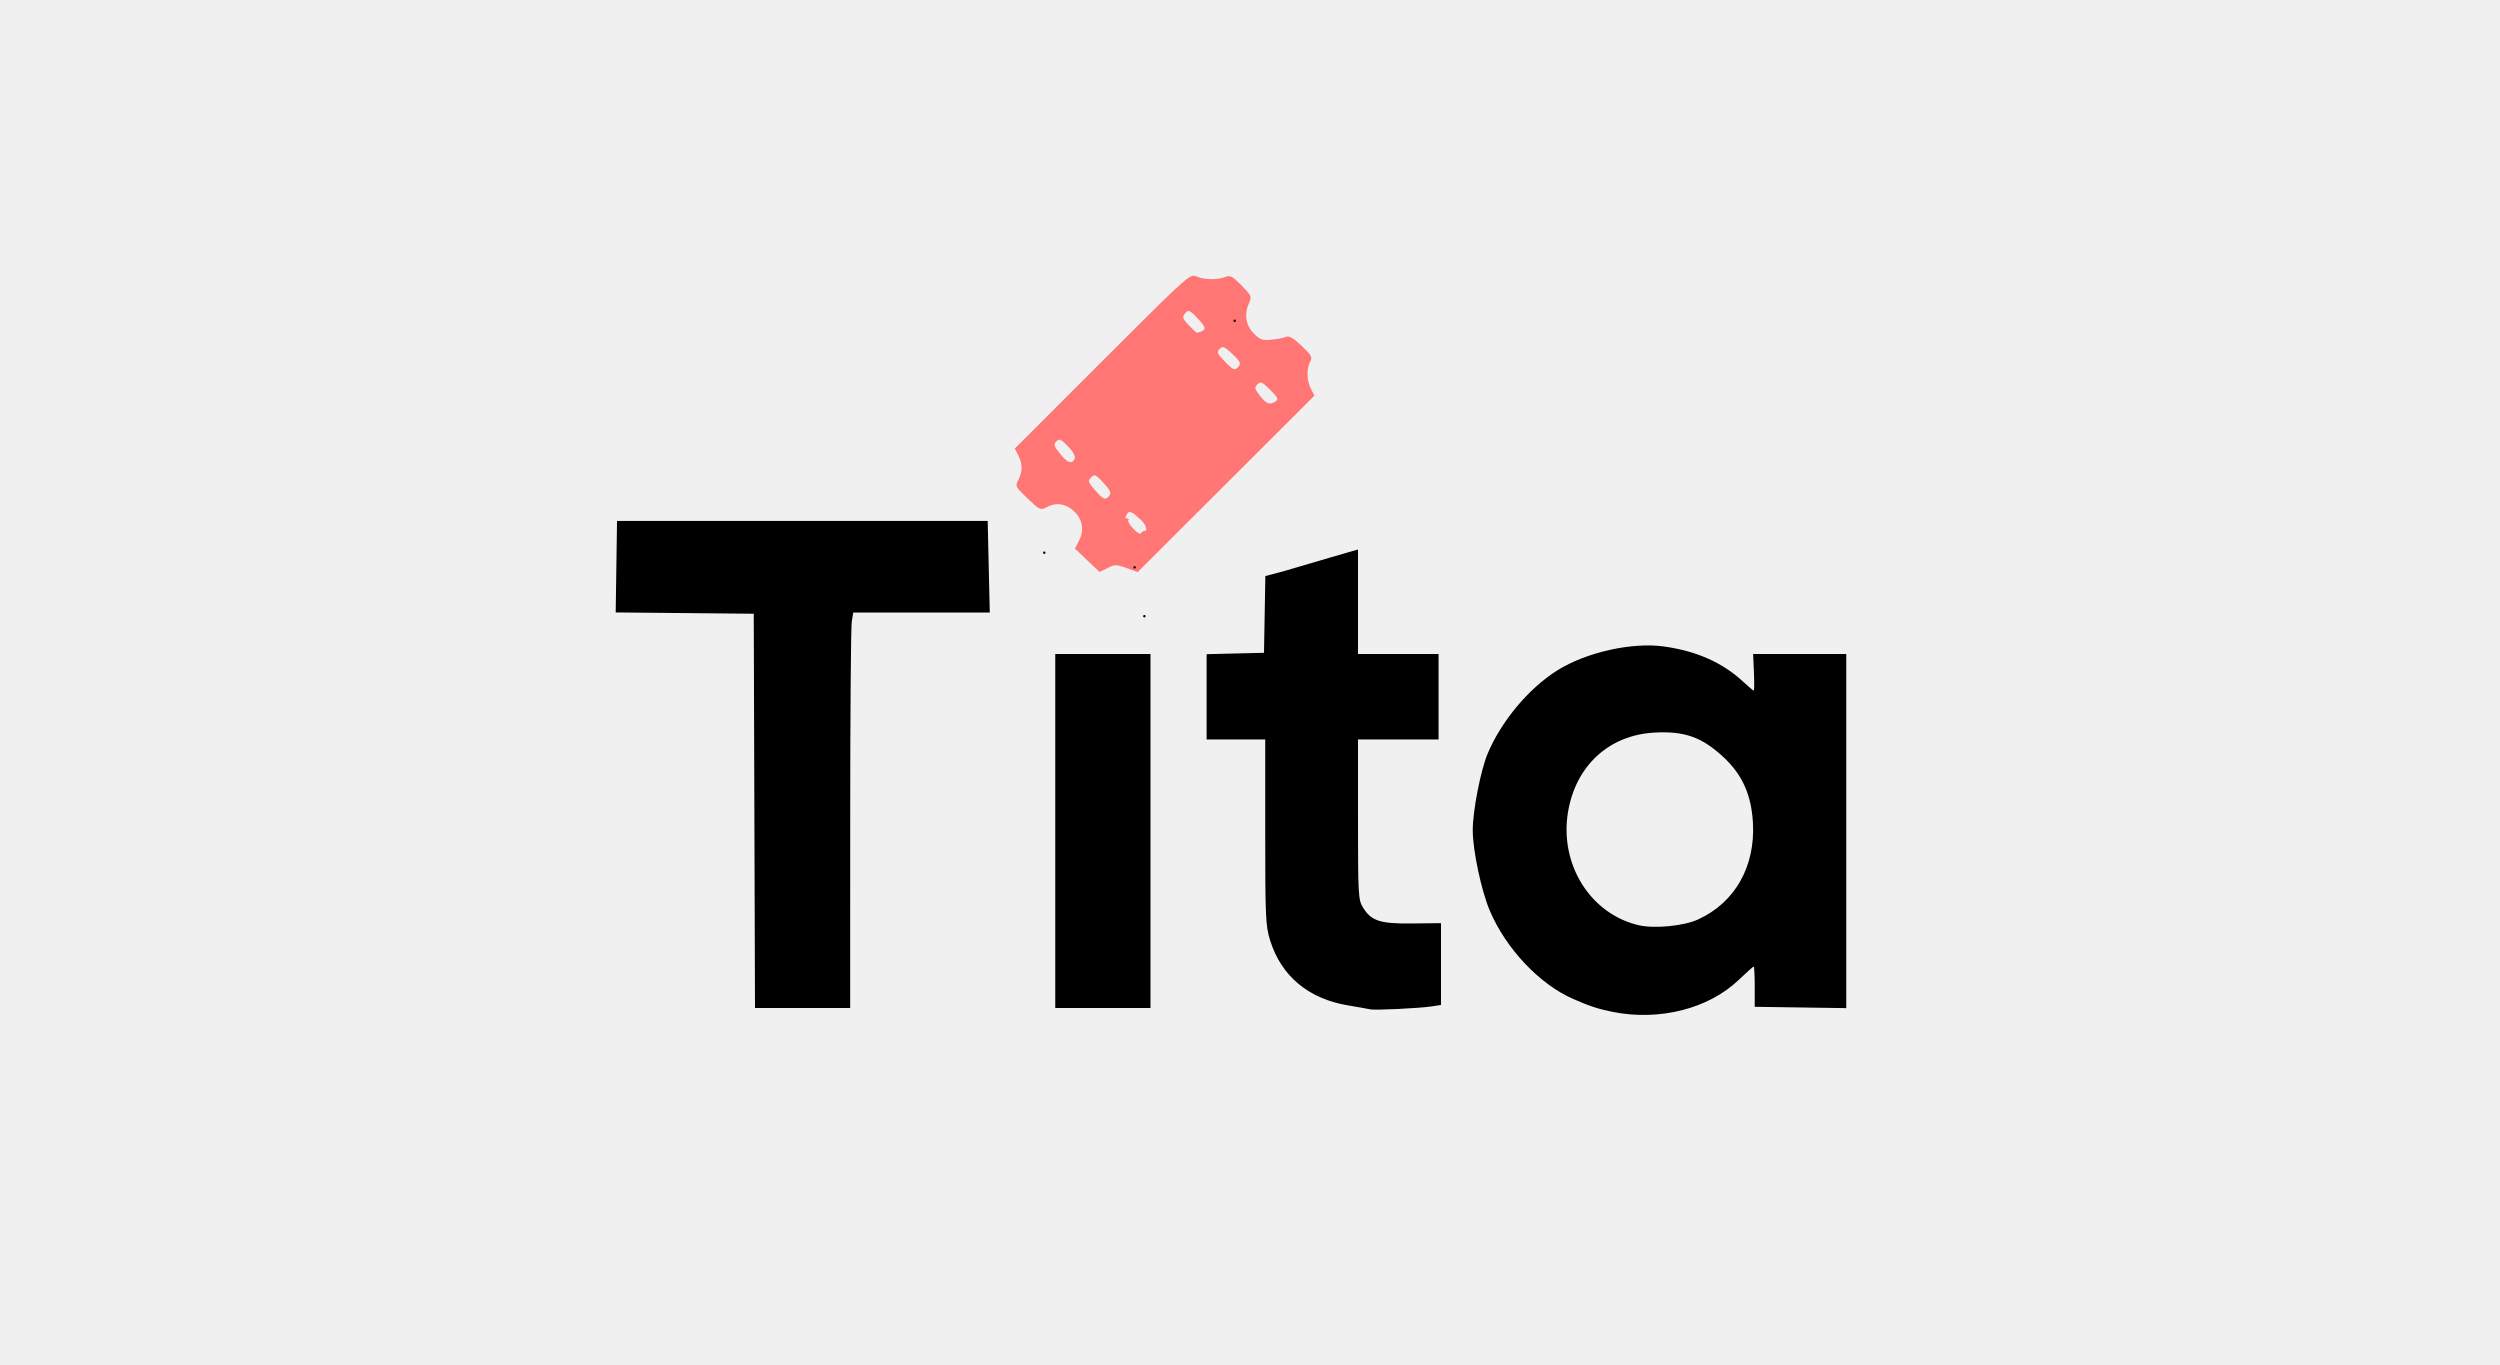
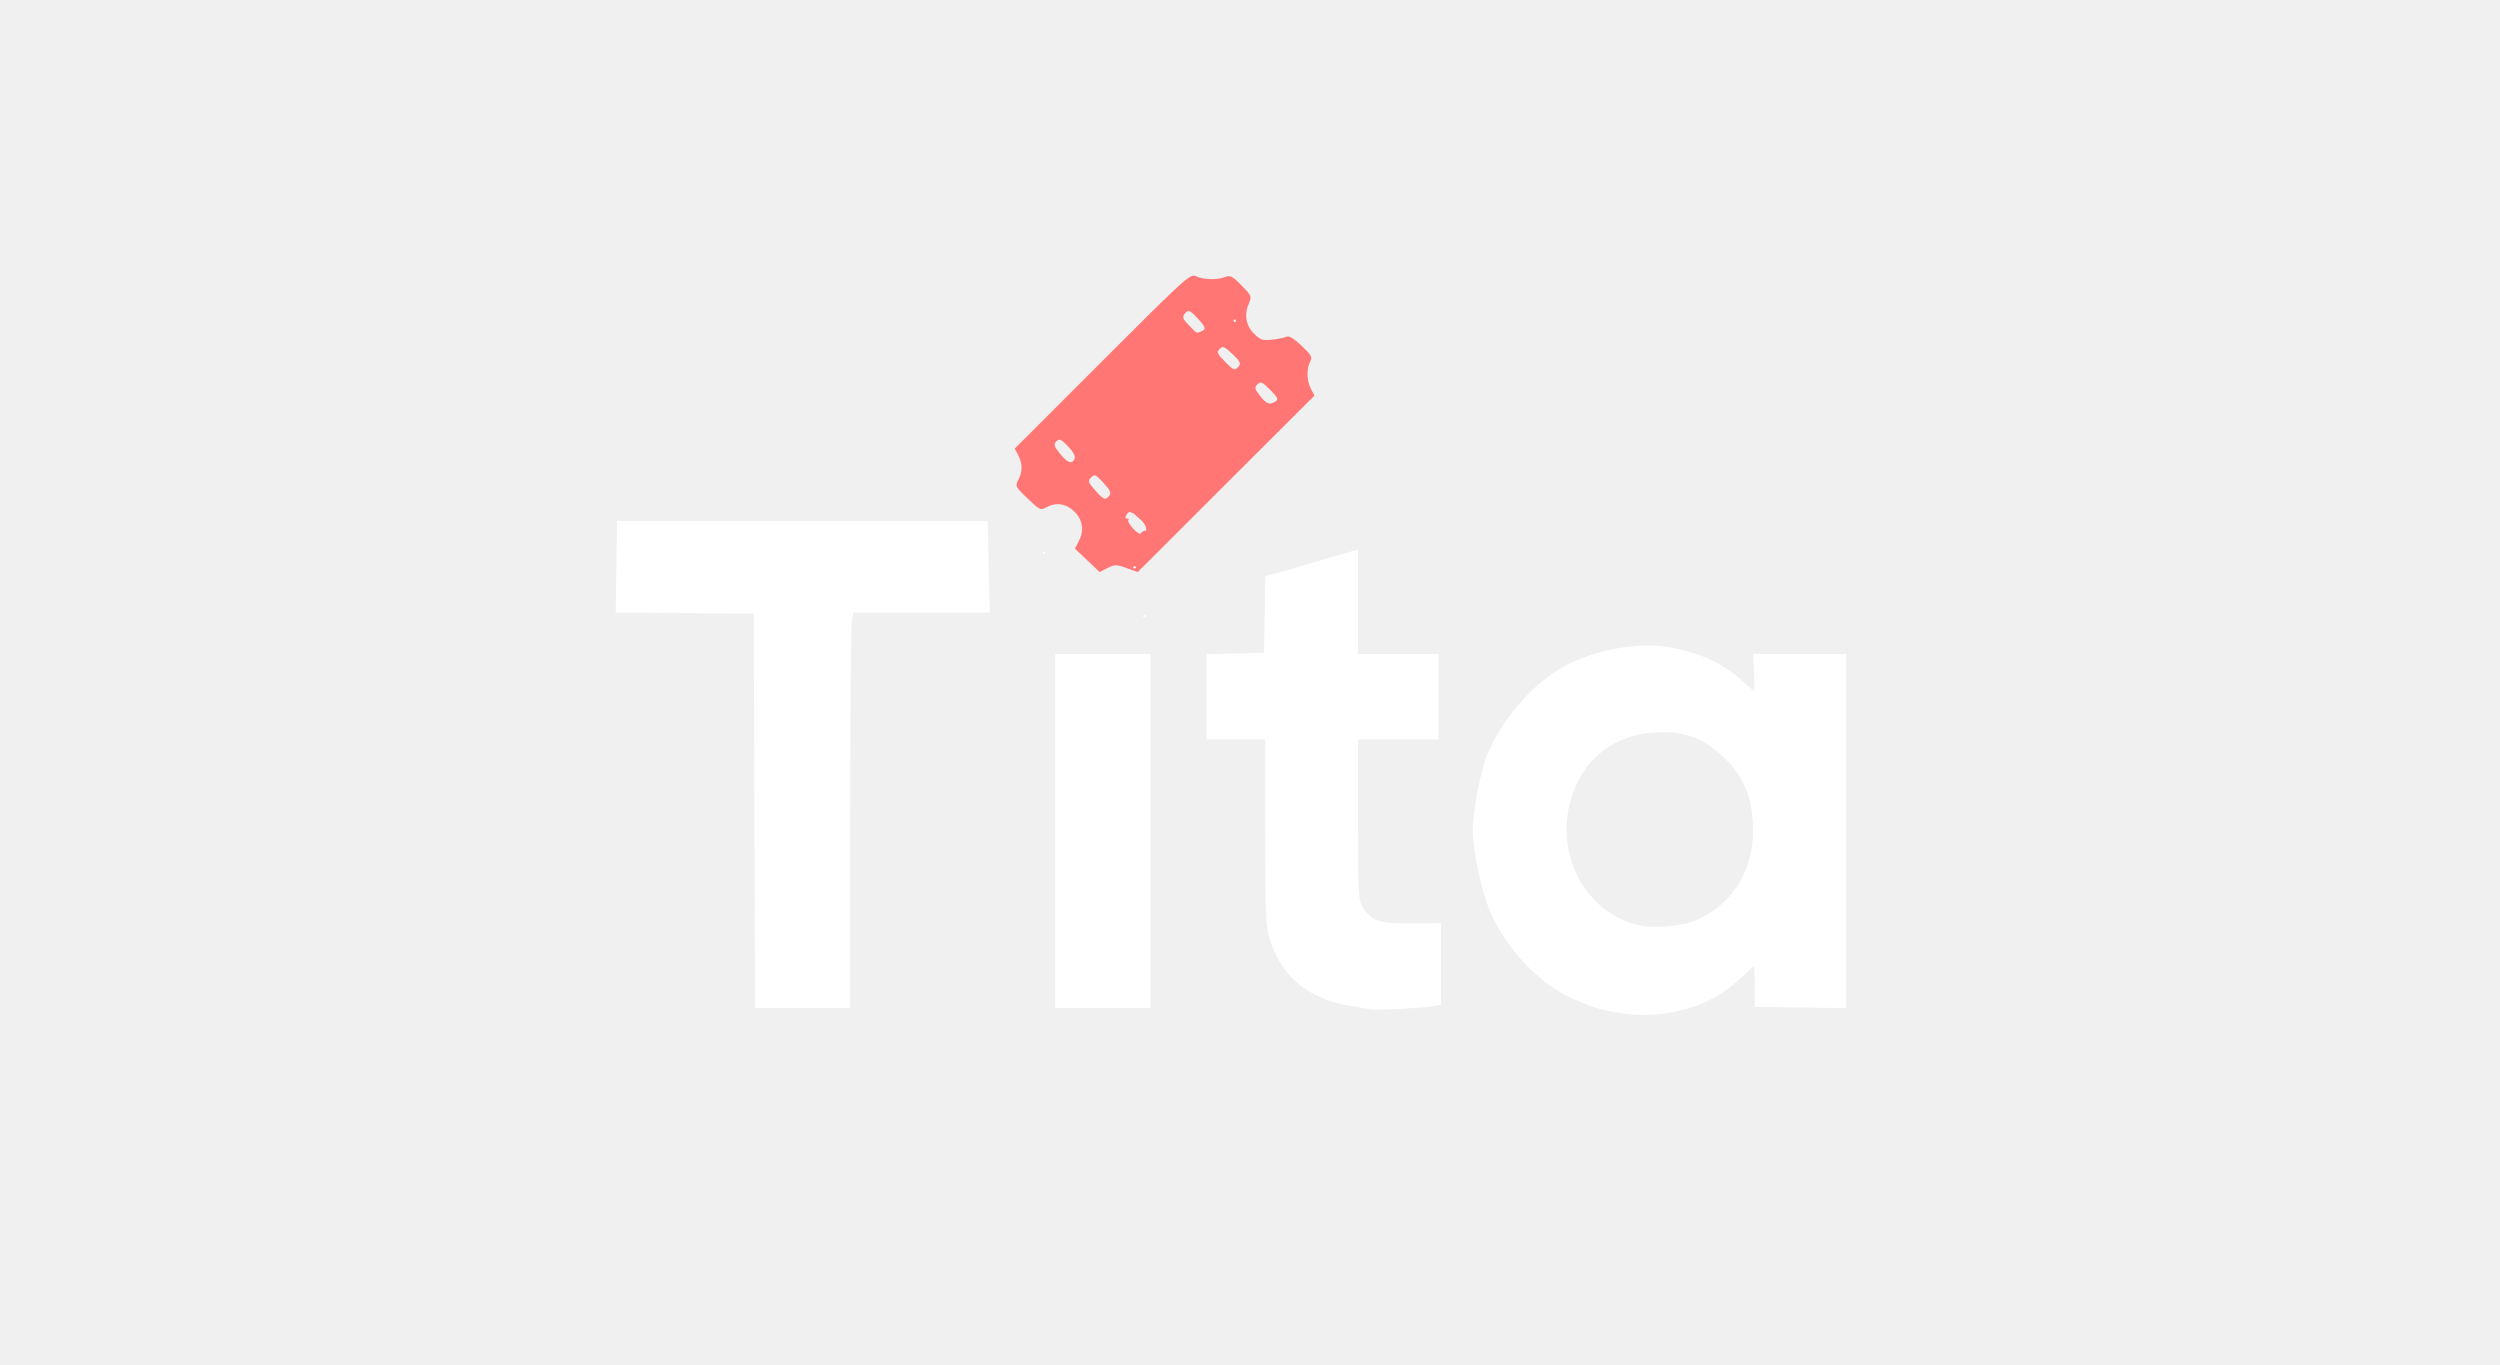
<svg xmlns="http://www.w3.org/2000/svg" version="1.1" id="svg1" width="1024" height="559" viewBox="0 0 1024 559">
  <defs id="defs1" />
  <g id="g1" style="display:inline">
    <path id="path9" style="mix-blend-mode:normal;fill:#ff7675;fill-opacity:1;fill-rule:nonzero" d="m 489.053,112.923 c -2.365,-0.129 -6.933,4.364 -37.531,34.953 l -35.877,35.865 1.434,2.773 c 1.803,3.487 1.811,6.622 0.025,10.045 -1.35,2.587 -1.225,2.839 3.809,7.643 4.905,4.681 5.345,4.887 7.652,3.609 3.751,-2.077 7.486,-1.685 10.838,1.135 3.898,3.28 4.884,8.039 2.588,12.48 l -1.697,3.285 5.049,4.789 5.049,4.791 3.258,-1.625 c 3.009,-1.501 3.604,-1.5 7.811,0.014 l 4.553,1.639 36.189,-36.137 36.188,-36.137 -1.438,-2.781 c -1.725,-3.336 -1.862,-8.223 -0.309,-11.125 0.998,-1.864 0.579,-2.634 -3.539,-6.525 -3.415,-3.227 -5.13,-4.208 -6.381,-3.65 -0.941,0.419 -3.612,0.956 -5.938,1.191 -3.666,0.372 -4.63,0.026 -7.25,-2.594 -3.315,-3.315 -3.993,-7.954 -1.848,-12.662 1.081,-2.373 0.83,-2.933 -3.133,-6.971 -3.745,-3.816 -4.629,-4.27 -6.742,-3.467 -3.355,1.276 -8.695,1.156 -11.811,-0.264 -0.317,-0.145 -0.611,-0.257 -0.949,-0.275 z m -2.23,14.471 c 0.733,0.02 1.68,0.822 3.438,2.686 3.663,3.884 3.939,4.828 1.67,5.699 -1.984,0.761 -1.469,1.01 -4.668,-2.254 -3.111,-3.174 -3.249,-3.688 -1.502,-5.559 0.353,-0.378 0.678,-0.583 1.062,-0.572 z m 13.971,14.793 c 0.81,-0.042 1.836,0.776 4.014,2.83 3.017,2.847 3.55,3.852 2.623,4.969 -1.649,1.987 -2.117,1.82 -5.926,-2.109 -2.983,-3.077 -3.222,-3.688 -1.941,-4.969 0.44,-0.44 0.806,-0.699 1.23,-0.721 z m 15.498,14.502 c 0.806,-0.032 1.815,0.83 3.98,3.002 3.105,3.115 3.485,3.915 2.24,4.709 -2.484,1.584 -3.732,1.142 -6.395,-2.26 -2.241,-2.864 -2.368,-3.421 -1.064,-4.725 0.448,-0.448 0.816,-0.71 1.238,-0.727 z m -82.432,23.416 c 0.762,-0.031 1.693,0.758 3.58,2.705 2.087,2.154 3.112,4.03 2.736,5.01 -0.961,2.503 -2.951,1.834 -6.033,-2.029 -2.472,-3.098 -2.673,-3.791 -1.455,-5.01 0.419,-0.419 0.773,-0.659 1.172,-0.676 z m 14.457,14.611 c 0.766,0.017 1.696,0.915 3.697,3.1 2.745,2.996 3.268,4.143 2.385,5.207 -1.663,2.004 -2.351,1.738 -5.867,-2.268 -2.901,-3.304 -3.045,-3.772 -1.611,-5.205 0.537,-0.537 0.937,-0.844 1.396,-0.834 z m 14.357,15.027 c 0.434,-0.015 0.968,0.266 1.791,0.689 0.705,0.673 1.753,1.618 3.254,2.91 0.373,0.321 0.911,1.119 1.324,1.777 0.325,0.822 0.823,2.266 0.176,2.266 -0.847,0 -1.696,0.472 -1.889,1.049 -0.192,0.577 -1.586,-0.243 -3.098,-1.82 -1.511,-1.577 -2.443,-3.174 -2.068,-3.549 0.374,-0.374 0.152,-0.68 -0.494,-0.68 -0.884,0 -0.895,-0.449 -0.043,-1.812 0.359,-0.575 0.664,-0.817 1.047,-0.83 z" />
-     <path style="fill:#000000" d="m 660.696,414.496 c -5.966,-1.179 -9.63,-2.378 -16.461,-5.387 -13.722,-6.044 -27.398,-20.551 -33.999,-36.062 -3.495,-8.213 -7.001,-24.755 -7.001,-33.033 0,-7.833 3.226,-24.413 6.083,-31.265 5.547,-13.302 16.88,-26.854 28.575,-34.171 11.862,-7.421 30.535,-11.606 43.649,-9.782 13.269,1.845 23.876,6.531 32.241,14.242 2.296,2.117 4.35,3.849 4.563,3.851 0.213,0.001 0.24,-3.374 0.059,-7.5 l -0.329,-7.502 h 19.079 19.079 v 72.522 72.522 l -18.75,-0.272 -18.75,-0.272 v -8.252 c 0,-4.538 -0.184,-8.251 -0.41,-8.25 -0.225,8.7e-4 -3.03,2.502 -6.234,5.557 -12.299,11.731 -32.338,16.821 -51.396,13.055 z m 34.854,-37.898 c 15.118,-6.921 23.484,-21.703 22.445,-39.658 -0.659,-11.375 -4.303,-19.535 -11.915,-26.68 -8.877,-8.332 -16.11,-10.906 -28.61,-10.182 -18.508,1.071 -32.095,13.644 -35.224,32.593 -3.532,21.391 9.2,41.728 28.99,46.302 6.463,1.494 18.416,0.326 24.315,-2.374 z m -134.315,36.826 c -0.825,-0.196 -4.875,-0.914 -9,-1.596 -16.273,-2.689 -27.479,-12.041 -32.011,-26.713 -1.837,-5.949 -1.989,-9.334 -1.989,-44.335 V 302.886 h -12 -12 v -17.468 -17.468 l 11.75,-0.282 11.75,-0.282 0.275,-15.718 0.275,-15.718 4.225,-1.099 c 2.324,-0.604 5.575,-1.524 7.225,-2.043 1.65,-0.519 8.287,-2.472 14.75,-4.339 l 11.75,-3.394 v 21.405 21.405 h 16.5 16.5 v 17.5 17.5 h -16.5 -16.5 l 0.004,32.75 c 0.004,30.718 0.125,32.949 1.956,35.951 3.445,5.649 6.996,6.816 20.29,6.666 l 11.75,-0.133 v 16.755 16.755 l -3.75,0.582 c -5.021,0.779 -23.365,1.66 -25.25,1.212 z m -252.244,-81.289 -0.256,-80.75 -28.272,-0.266 -28.272,-0.266 0.272,-18.734 0.272,-18.734 h 75.91 75.91 l 0.428,18.75 0.428,18.75 h -27.958 -27.958 l -0.62,3.75 c -0.341,2.062 -0.625,38.513 -0.631,81 l -0.011,77.25 h -19.494 -19.494 z m 123.244,8.25 v -72.5 h 19.5 19.5 v 72.5 72.5 h -19.5 -19.5 z m 36,-88 c 0,-0.275 0.225,-0.5 0.5,-0.5 0.275,0 0.5,0.225 0.5,0.5 0,0.275 -0.225,0.5 -0.5,0.5 -0.275,0 -0.5,-0.225 -0.5,-0.5 z m -4,-20 c 0,-0.275 0.225,-0.5 0.5,-0.5 0.275,0 0.5,0.225 0.5,0.5 0,0.275 -0.225,0.5 -0.5,0.5 -0.275,0 -0.5,-0.225 -0.5,-0.5 z m -37,-6 c 0,-0.275 0.225,-0.5 0.5,-0.5 0.275,0 0.5,0.225 0.5,0.5 0,0.275 -0.225,0.5 -0.5,0.5 -0.275,0 -0.5,-0.225 -0.5,-0.5 z m 78,-95 c 0,-0.275 0.225,-0.5 0.5,-0.5 0.275,0 0.5,0.225 0.5,0.5 0,0.275 -0.225,0.5 -0.5,0.5 -0.275,0 -0.5,-0.225 -0.5,-0.5 z" id="path8" />
+     <path style="fill:#ffffff" d="m 660.696,414.496 c -5.966,-1.179 -9.63,-2.378 -16.461,-5.387 -13.722,-6.044 -27.398,-20.551 -33.999,-36.062 -3.495,-8.213 -7.001,-24.755 -7.001,-33.033 0,-7.833 3.226,-24.413 6.083,-31.265 5.547,-13.302 16.88,-26.854 28.575,-34.171 11.862,-7.421 30.535,-11.606 43.649,-9.782 13.269,1.845 23.876,6.531 32.241,14.242 2.296,2.117 4.35,3.849 4.563,3.851 0.213,0.001 0.24,-3.374 0.059,-7.5 l -0.329,-7.502 h 19.079 19.079 v 72.522 72.522 l -18.75,-0.272 -18.75,-0.272 v -8.252 c 0,-4.538 -0.184,-8.251 -0.41,-8.25 -0.225,8.7e-4 -3.03,2.502 -6.234,5.557 -12.299,11.731 -32.338,16.821 -51.396,13.055 z m 34.854,-37.898 c 15.118,-6.921 23.484,-21.703 22.445,-39.658 -0.659,-11.375 -4.303,-19.535 -11.915,-26.68 -8.877,-8.332 -16.11,-10.906 -28.61,-10.182 -18.508,1.071 -32.095,13.644 -35.224,32.593 -3.532,21.391 9.2,41.728 28.99,46.302 6.463,1.494 18.416,0.326 24.315,-2.374 z m -134.315,36.826 c -0.825,-0.196 -4.875,-0.914 -9,-1.596 -16.273,-2.689 -27.479,-12.041 -32.011,-26.713 -1.837,-5.949 -1.989,-9.334 -1.989,-44.335 V 302.886 h -12 -12 v -17.468 -17.468 l 11.75,-0.282 11.75,-0.282 0.275,-15.718 0.275,-15.718 4.225,-1.099 c 2.324,-0.604 5.575,-1.524 7.225,-2.043 1.65,-0.519 8.287,-2.472 14.75,-4.339 l 11.75,-3.394 v 21.405 21.405 h 16.5 16.5 v 17.5 17.5 h -16.5 -16.5 l 0.004,32.75 c 0.004,30.718 0.125,32.949 1.956,35.951 3.445,5.649 6.996,6.816 20.29,6.666 l 11.75,-0.133 v 16.755 16.755 l -3.75,0.582 c -5.021,0.779 -23.365,1.66 -25.25,1.212 z m -252.244,-81.289 -0.256,-80.75 -28.272,-0.266 -28.272,-0.266 0.272,-18.734 0.272,-18.734 h 75.91 75.91 l 0.428,18.75 0.428,18.75 h -27.958 -27.958 l -0.62,3.75 c -0.341,2.062 -0.625,38.513 -0.631,81 l -0.011,77.25 h -19.494 -19.494 z m 123.244,8.25 v -72.5 h 19.5 19.5 v 72.5 72.5 h -19.5 -19.5 z m 36,-88 c 0,-0.275 0.225,-0.5 0.5,-0.5 0.275,0 0.5,0.225 0.5,0.5 0,0.275 -0.225,0.5 -0.5,0.5 -0.275,0 -0.5,-0.225 -0.5,-0.5 z m -4,-20 c 0,-0.275 0.225,-0.5 0.5,-0.5 0.275,0 0.5,0.225 0.5,0.5 0,0.275 -0.225,0.5 -0.5,0.5 -0.275,0 -0.5,-0.225 -0.5,-0.5 z m -37,-6 c 0,-0.275 0.225,-0.5 0.5,-0.5 0.275,0 0.5,0.225 0.5,0.5 0,0.275 -0.225,0.5 -0.5,0.5 -0.275,0 -0.5,-0.225 -0.5,-0.5 z m 78,-95 c 0,-0.275 0.225,-0.5 0.5,-0.5 0.275,0 0.5,0.225 0.5,0.5 0,0.275 -0.225,0.5 -0.5,0.5 -0.275,0 -0.5,-0.225 -0.5,-0.5 z" id="path8" />
    <path style="fill:#000000" d="m 674.408,-471.136 137.43,-29.876" id="path6" />
    <path style="fill:#000000" d="m 731.77,-601.395 155.356,-65.727" id="path7" />
  </g>
</svg>
